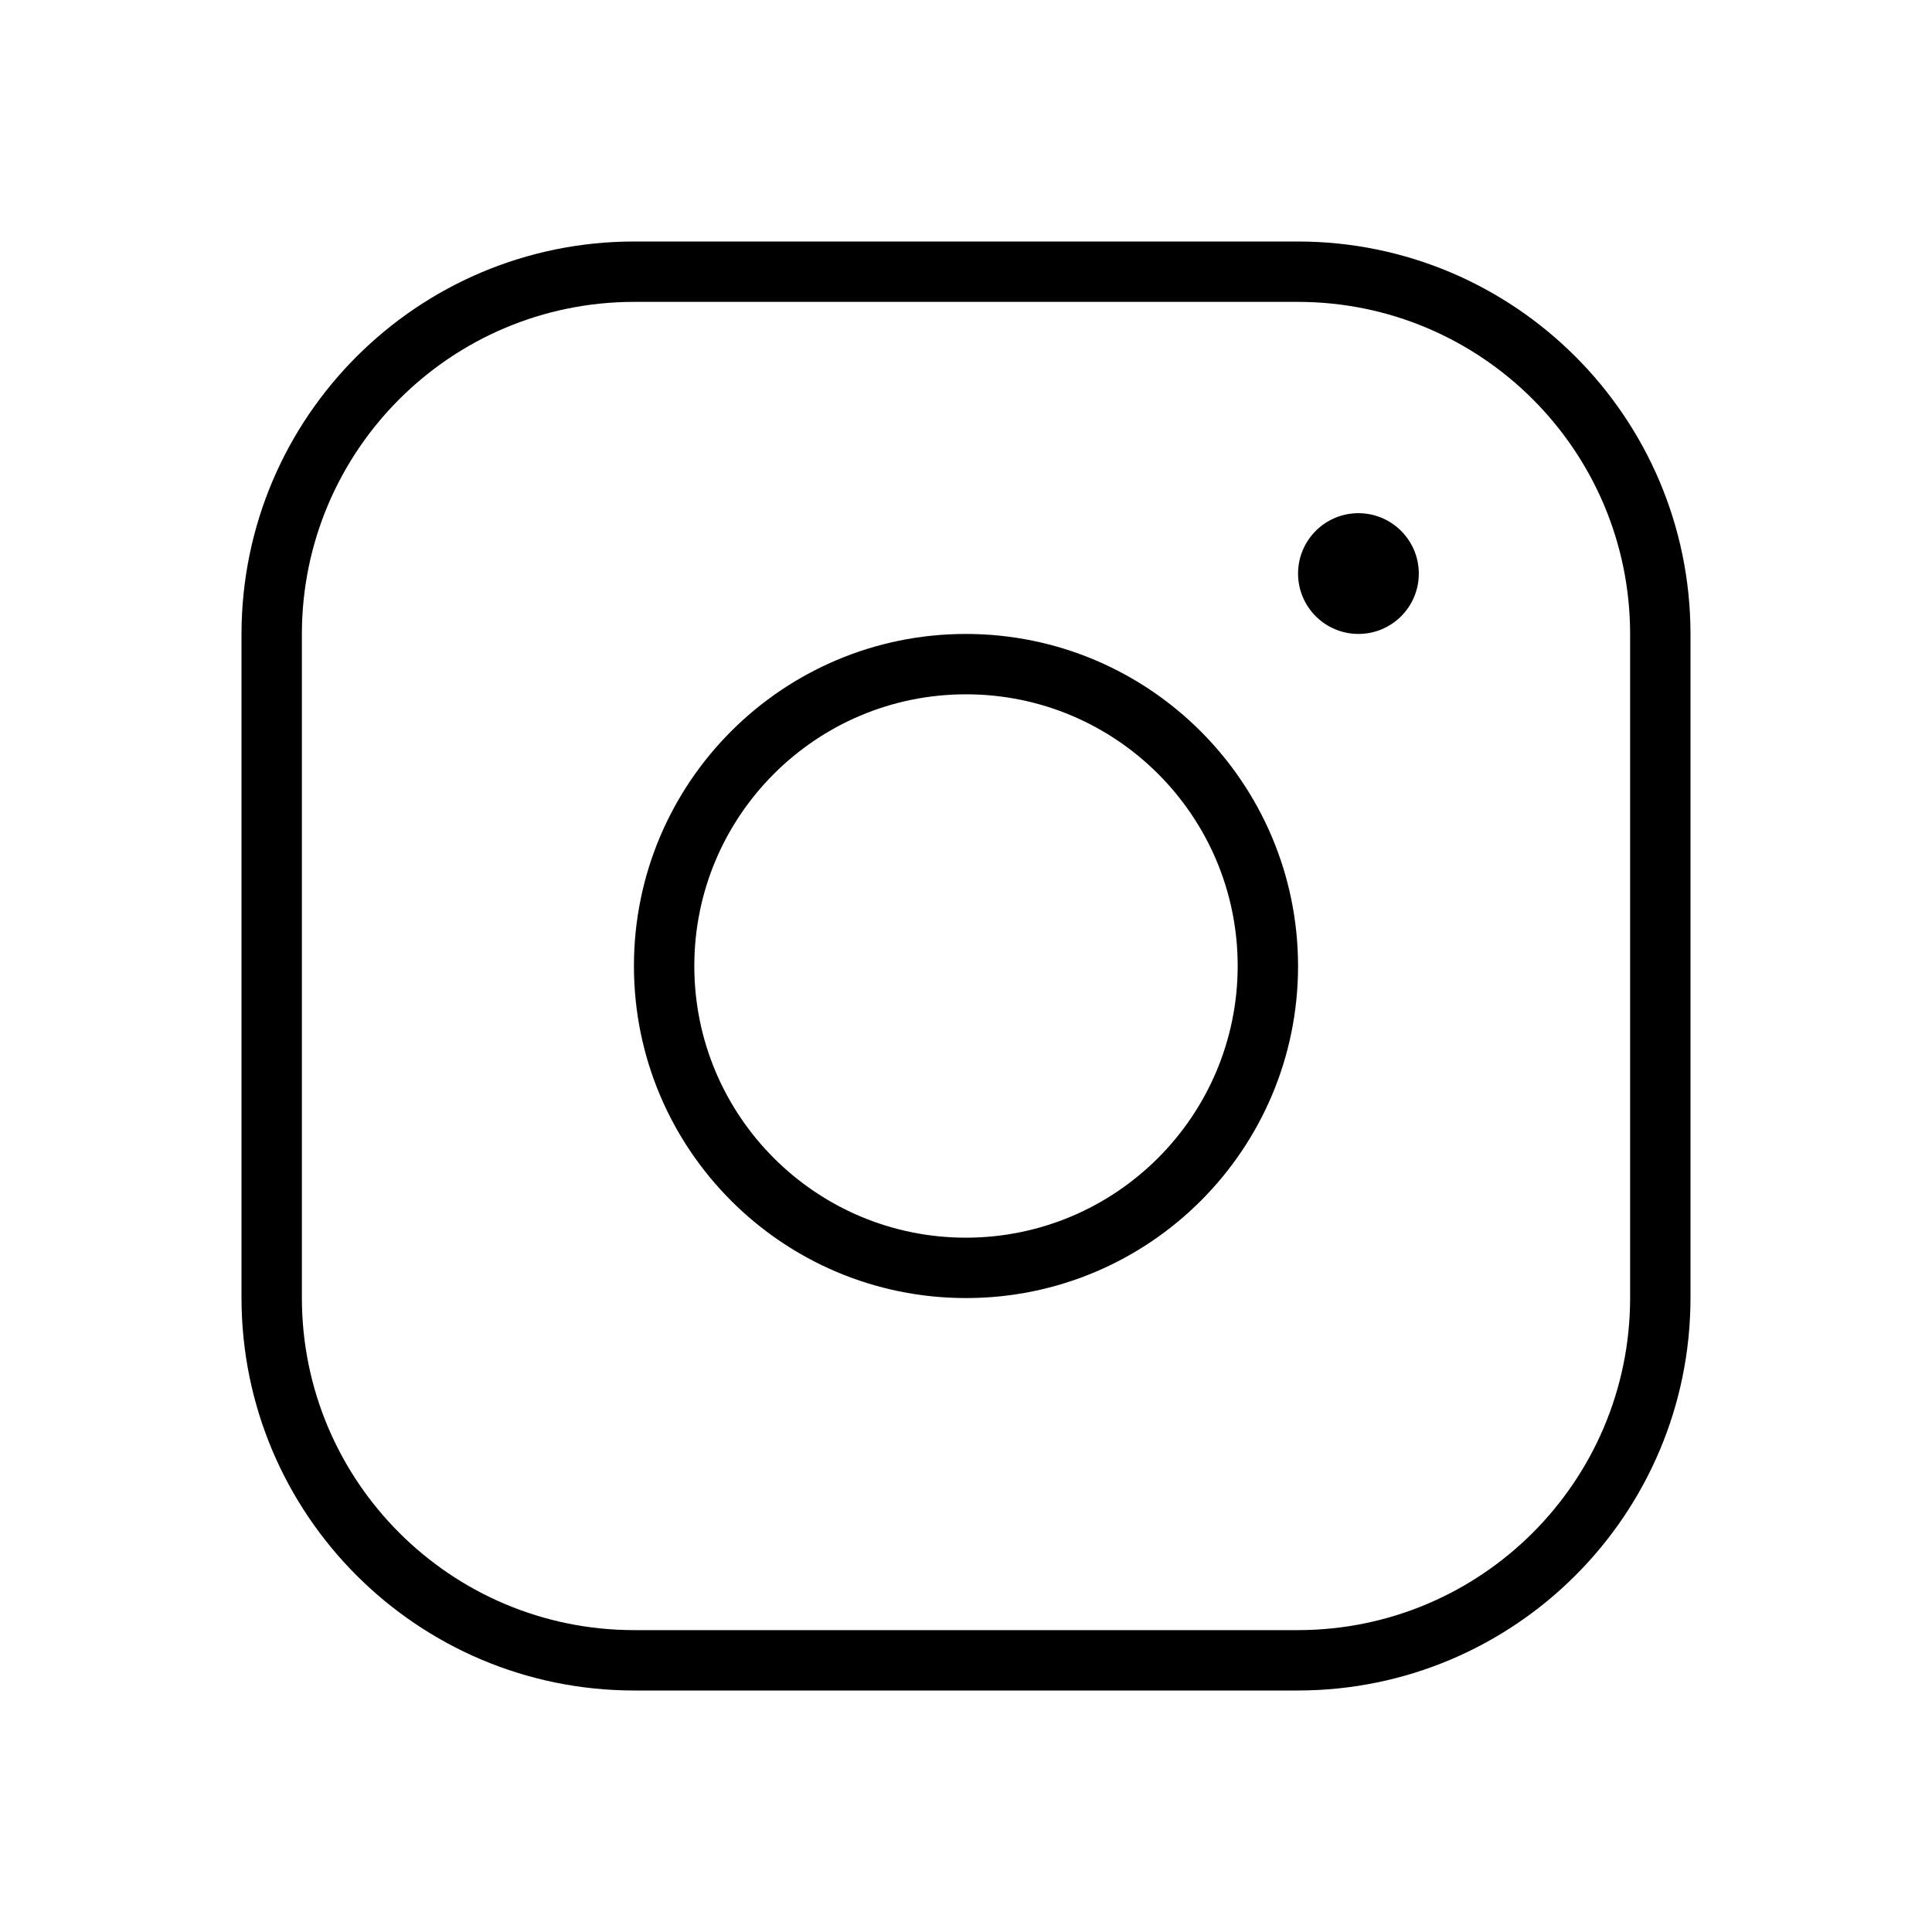
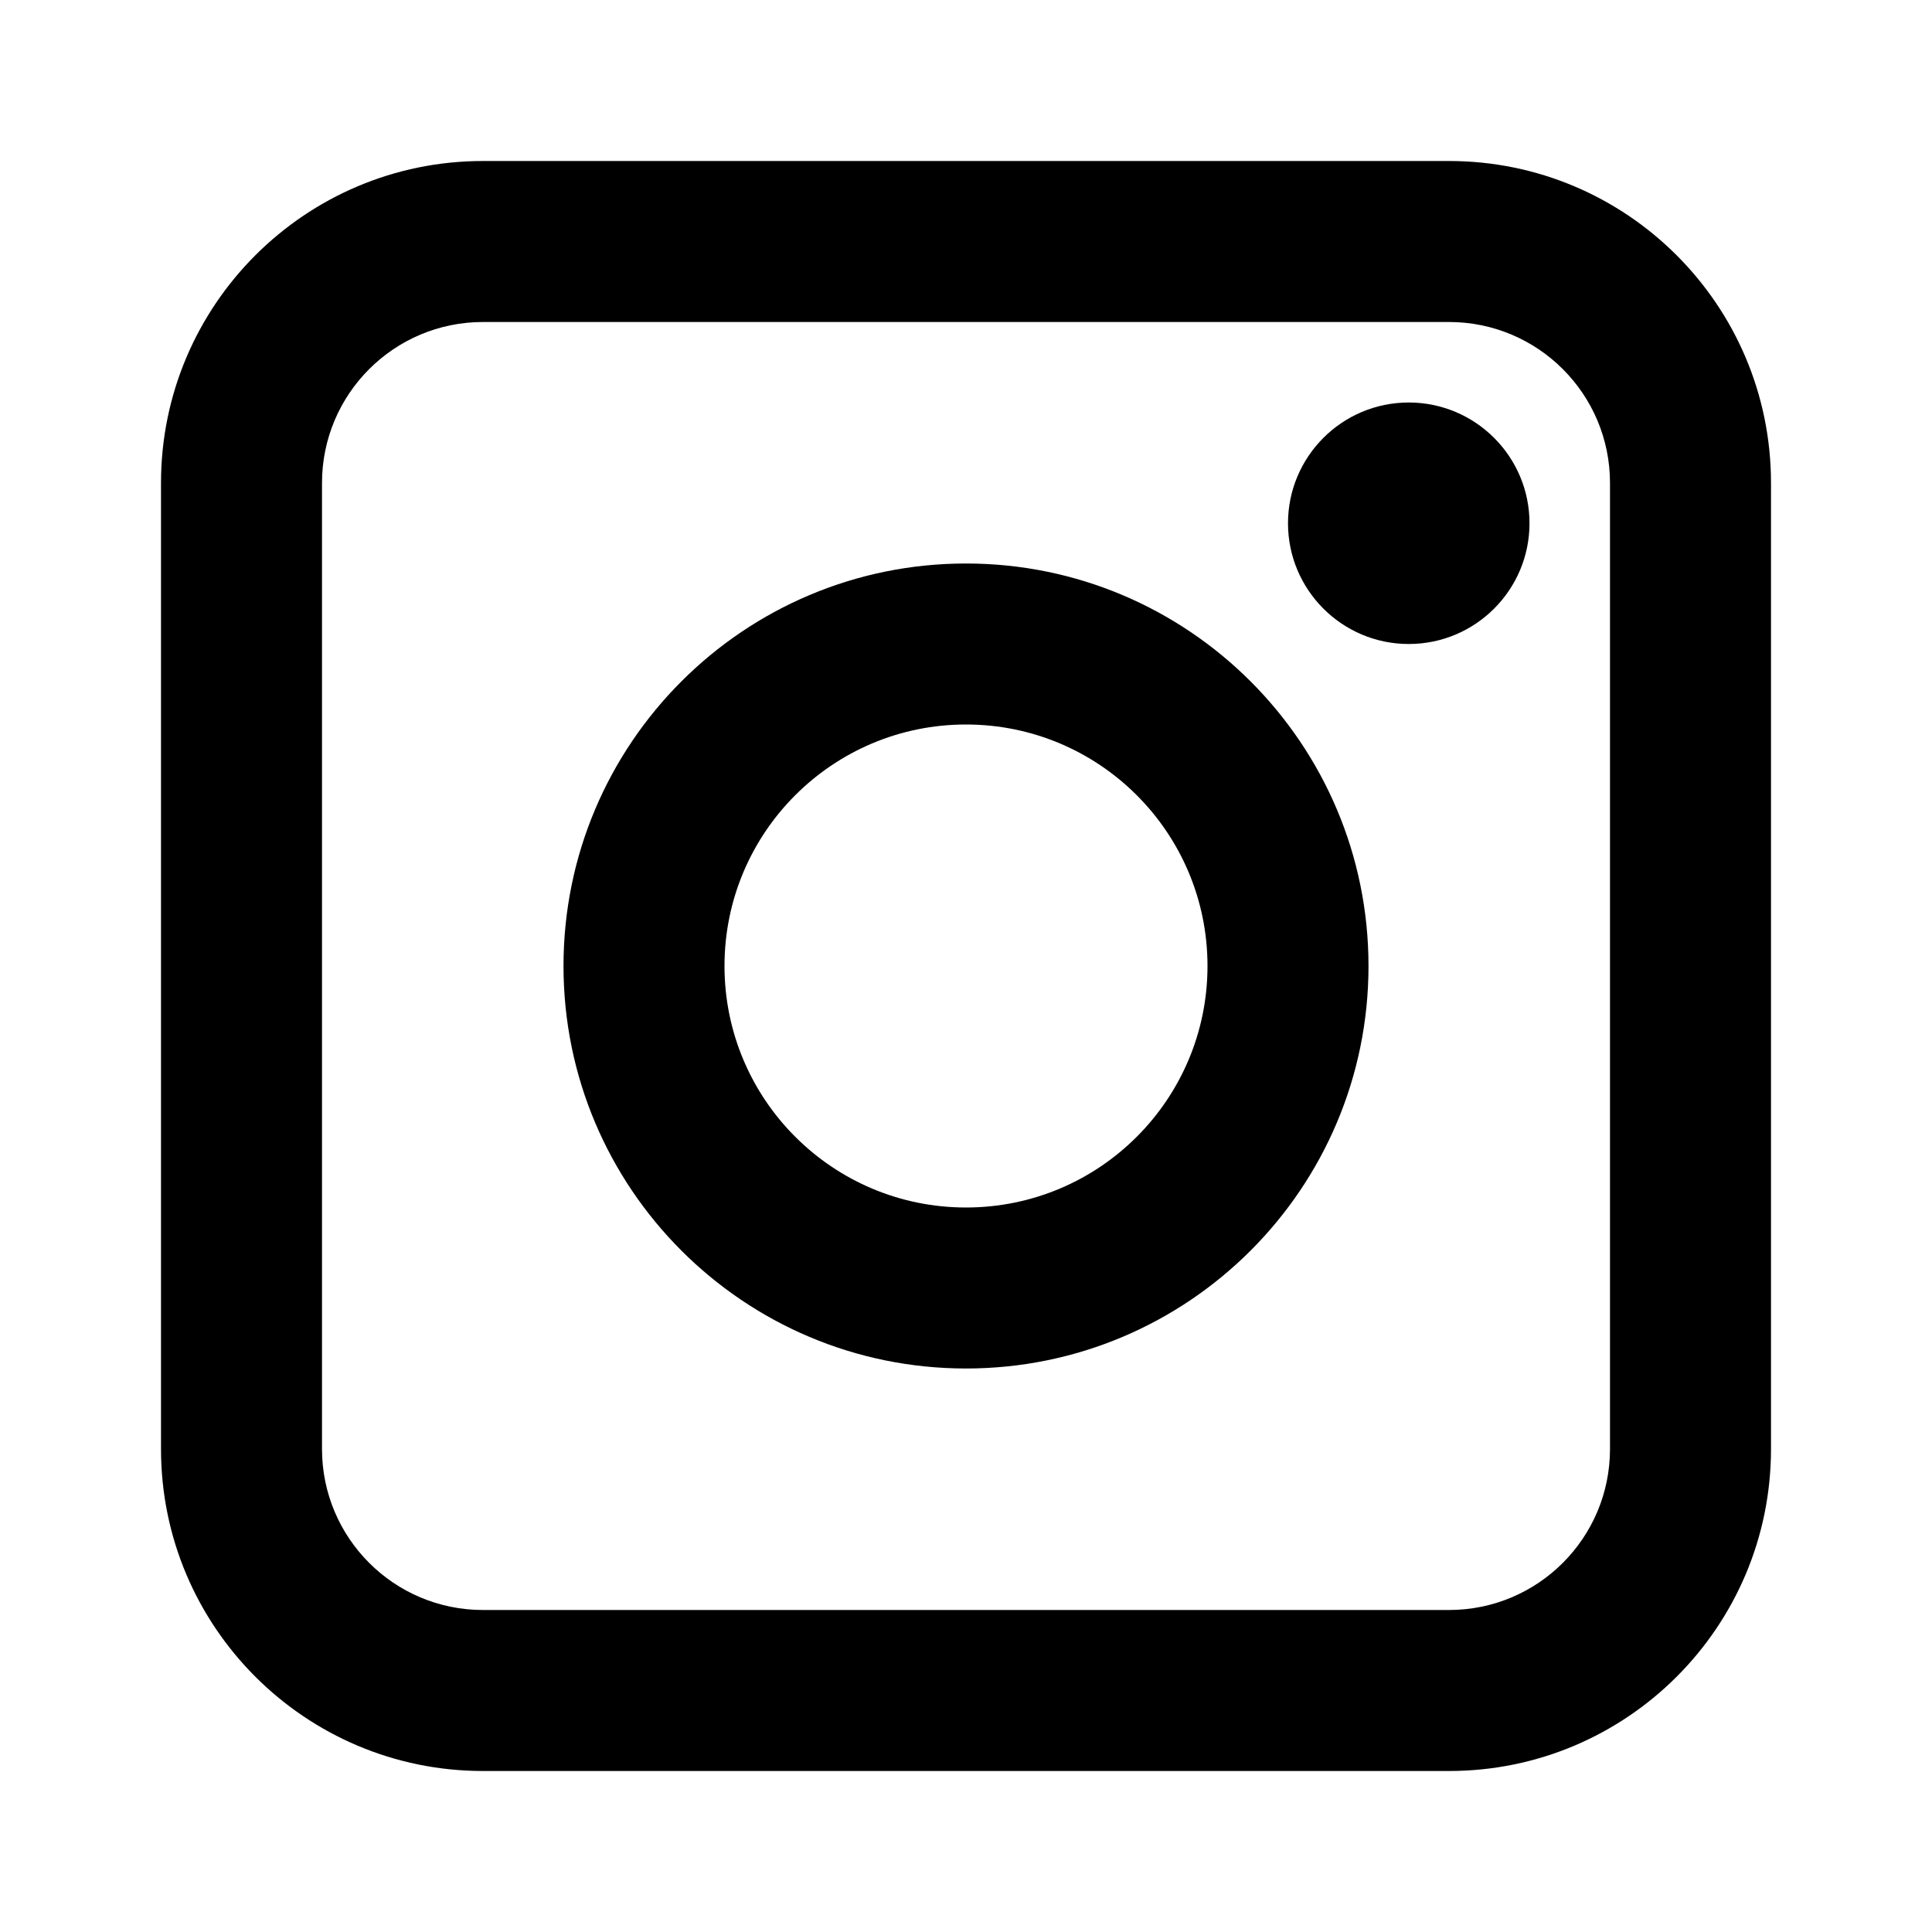
- <svg xmlns="http://www.w3.org/2000/svg" fill="#000000" width="30px" height="30px" viewBox="0 0 256 256" id="Flat">
-   <path d="M128,84a44,44,0,1,0,44,44A44.05,44.05,0,0,0,128,84Zm0,80a36,36,0,1,1,36-36A36.041,36.041,0,0,1,128,164ZM172,32H84A52.059,52.059,0,0,0,32,84v88a52.059,52.059,0,0,0,52,52h88a52.059,52.059,0,0,0,52-52V84A52.059,52.059,0,0,0,172,32Zm44,140a44.05,44.05,0,0,1-44,44H84a44.05,44.05,0,0,1-44-44V84A44.05,44.05,0,0,1,84,40h88a44.05,44.05,0,0,1,44,44ZM188,76a8,8,0,1,1-8-8A8.009,8.009,0,0,1,188,76Z" />
+ <svg xmlns="http://www.w3.org/2000/svg" width="30px" height="30px" viewBox="0 0 24 24" fill="none">
+   <path fill-rule="evenodd" clip-rule="evenodd" d="M2 6C2 3.791 3.791 2 6 2H18C20.209 2 22 3.791 22 6V18C22 20.209 20.209 22 18 22H6C3.791 22 2 20.209 2 18V6ZM6 4C4.895 4 4 4.895 4 6V18C4 19.105 4.895 20 6 20H18C19.105 20 20 19.105 20 18V6C20 4.895 19.105 4 18 4H6ZM12 9C10.343 9 9 10.343 9 12C9 13.657 10.343 15 12 15C13.657 15 15 13.657 15 12C15 10.343 13.657 9 12 9ZM7 12C7 9.239 9.239 7 12 7C14.761 7 17 9.239 17 12C17 14.761 14.761 17 12 17C9.239 17 7 14.761 7 12ZM17.5 8C18.328 8 19 7.328 19 6.5C19 5.672 18.328 5 17.5 5C16.672 5 16 5.672 16 6.5C16 7.328 16.672 8 17.5 8Z" fill="#000000" />
</svg>
